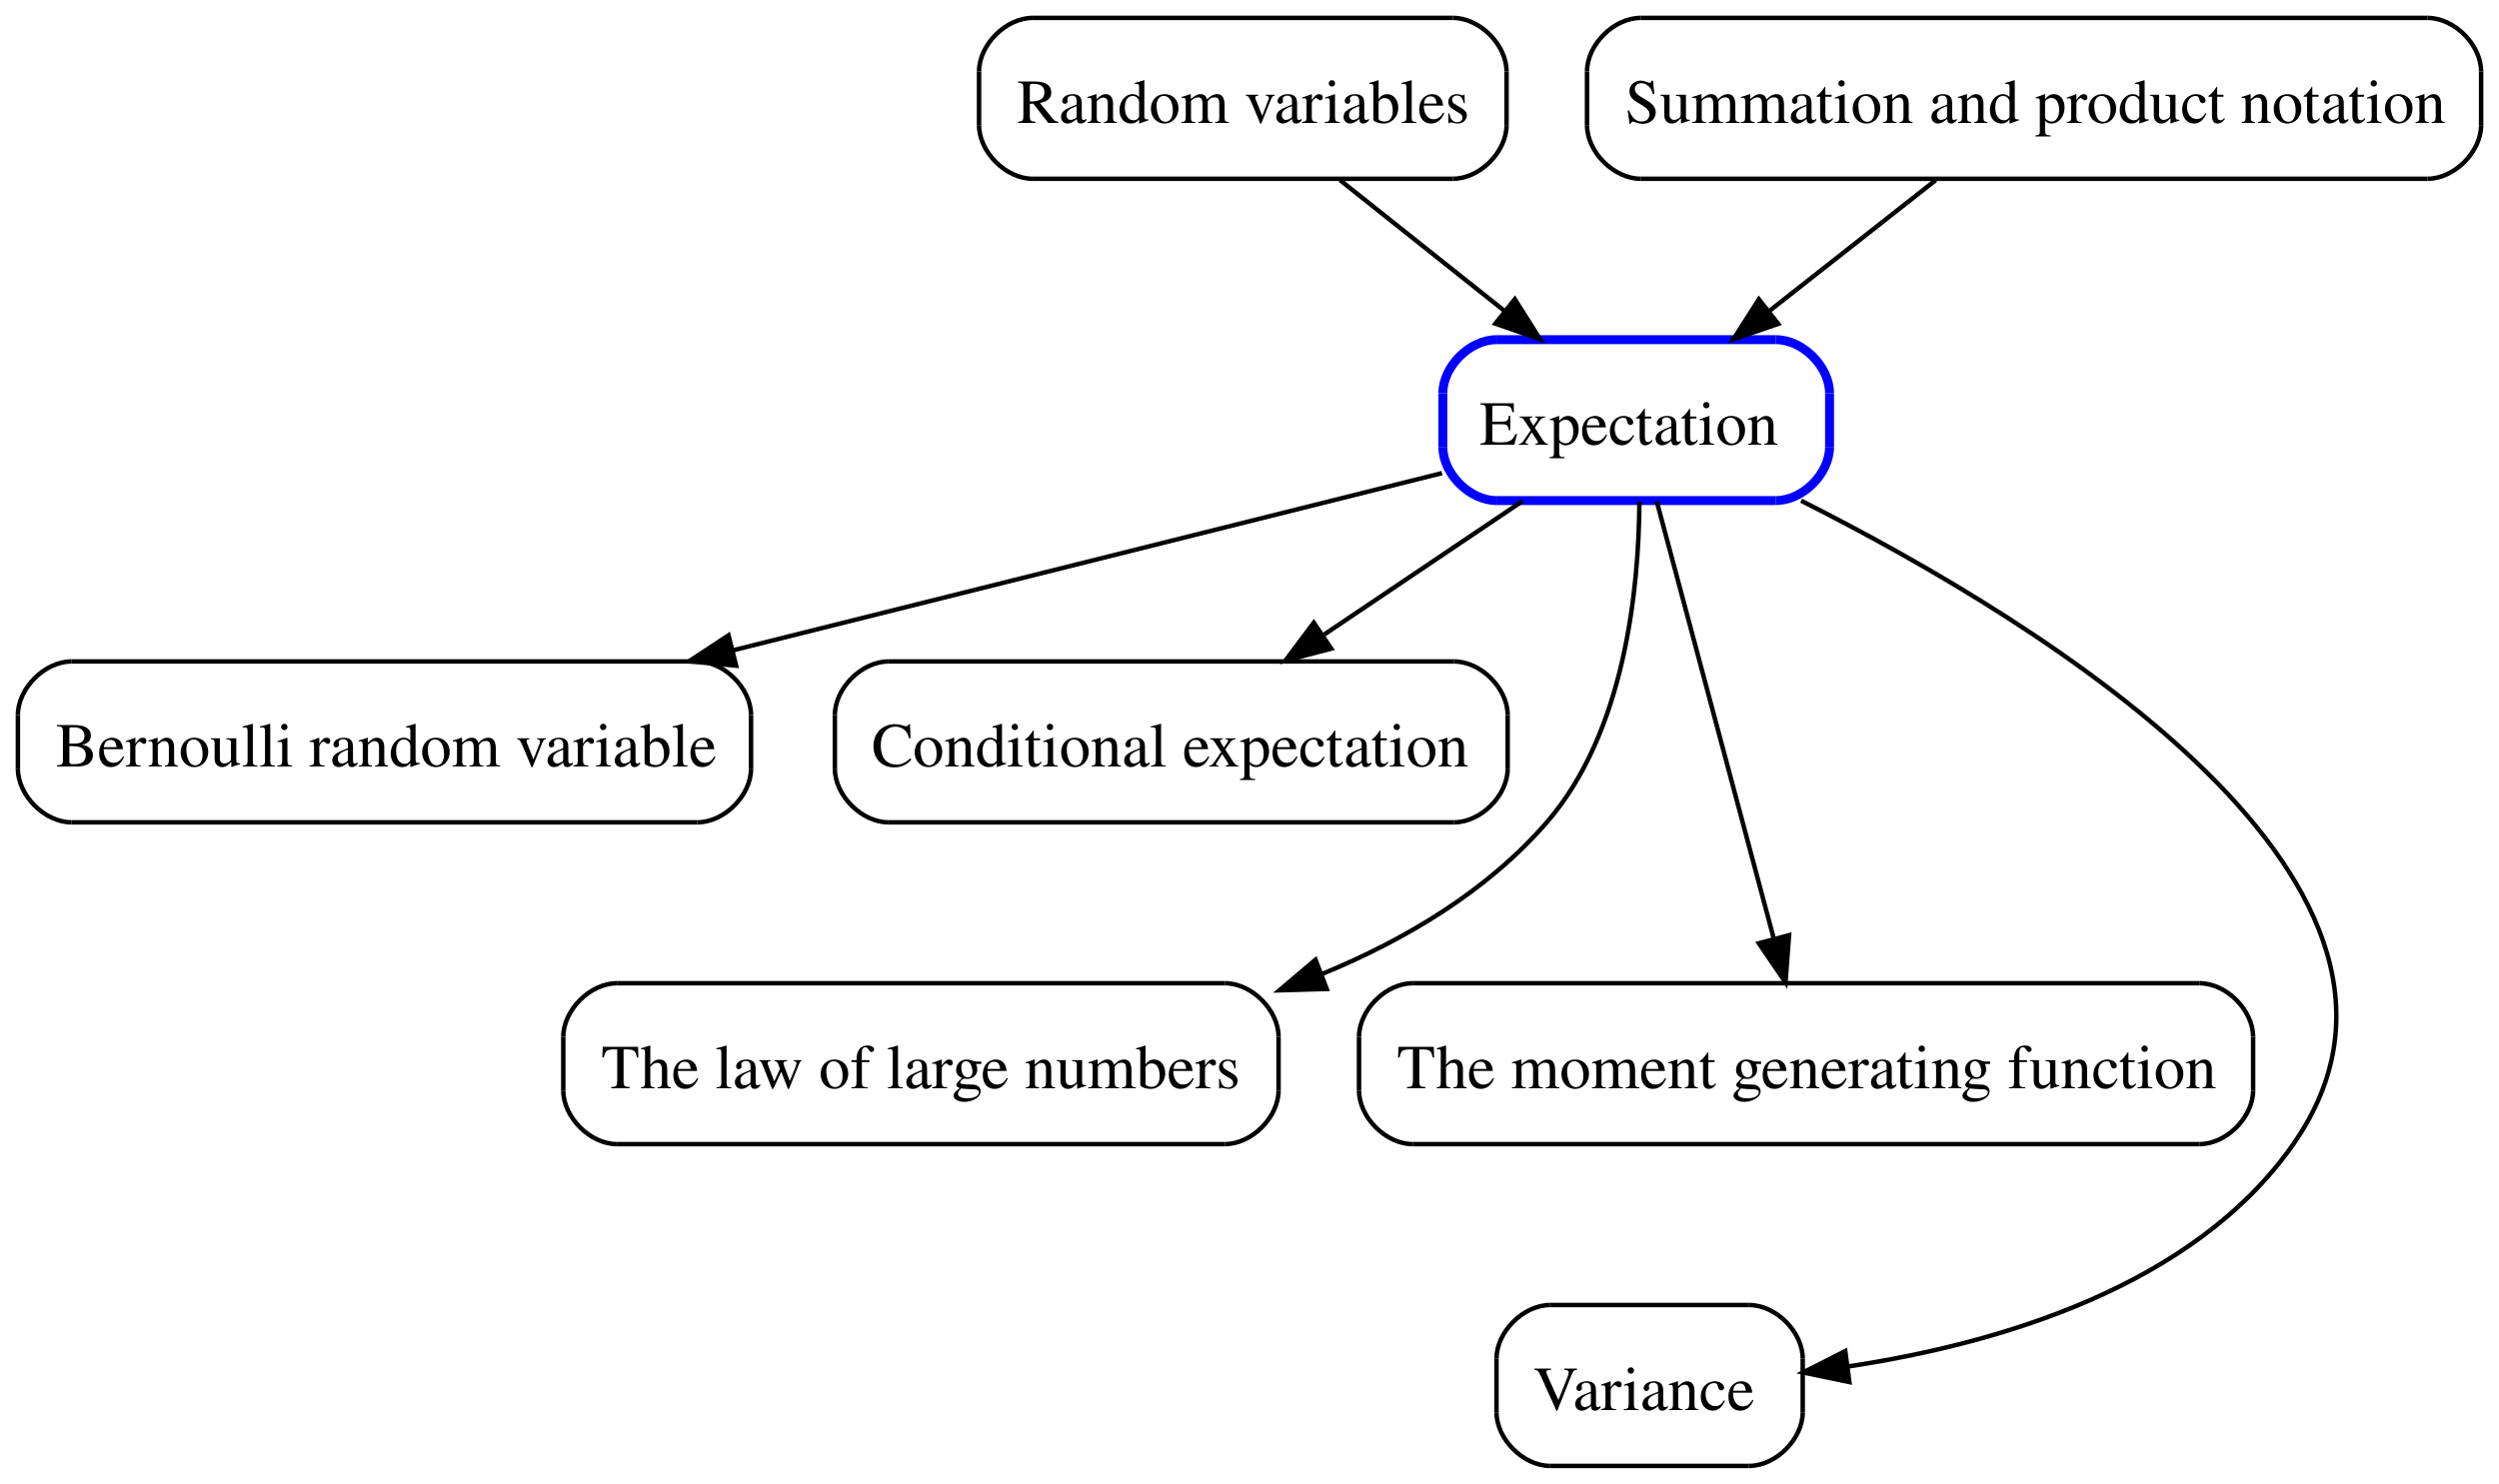
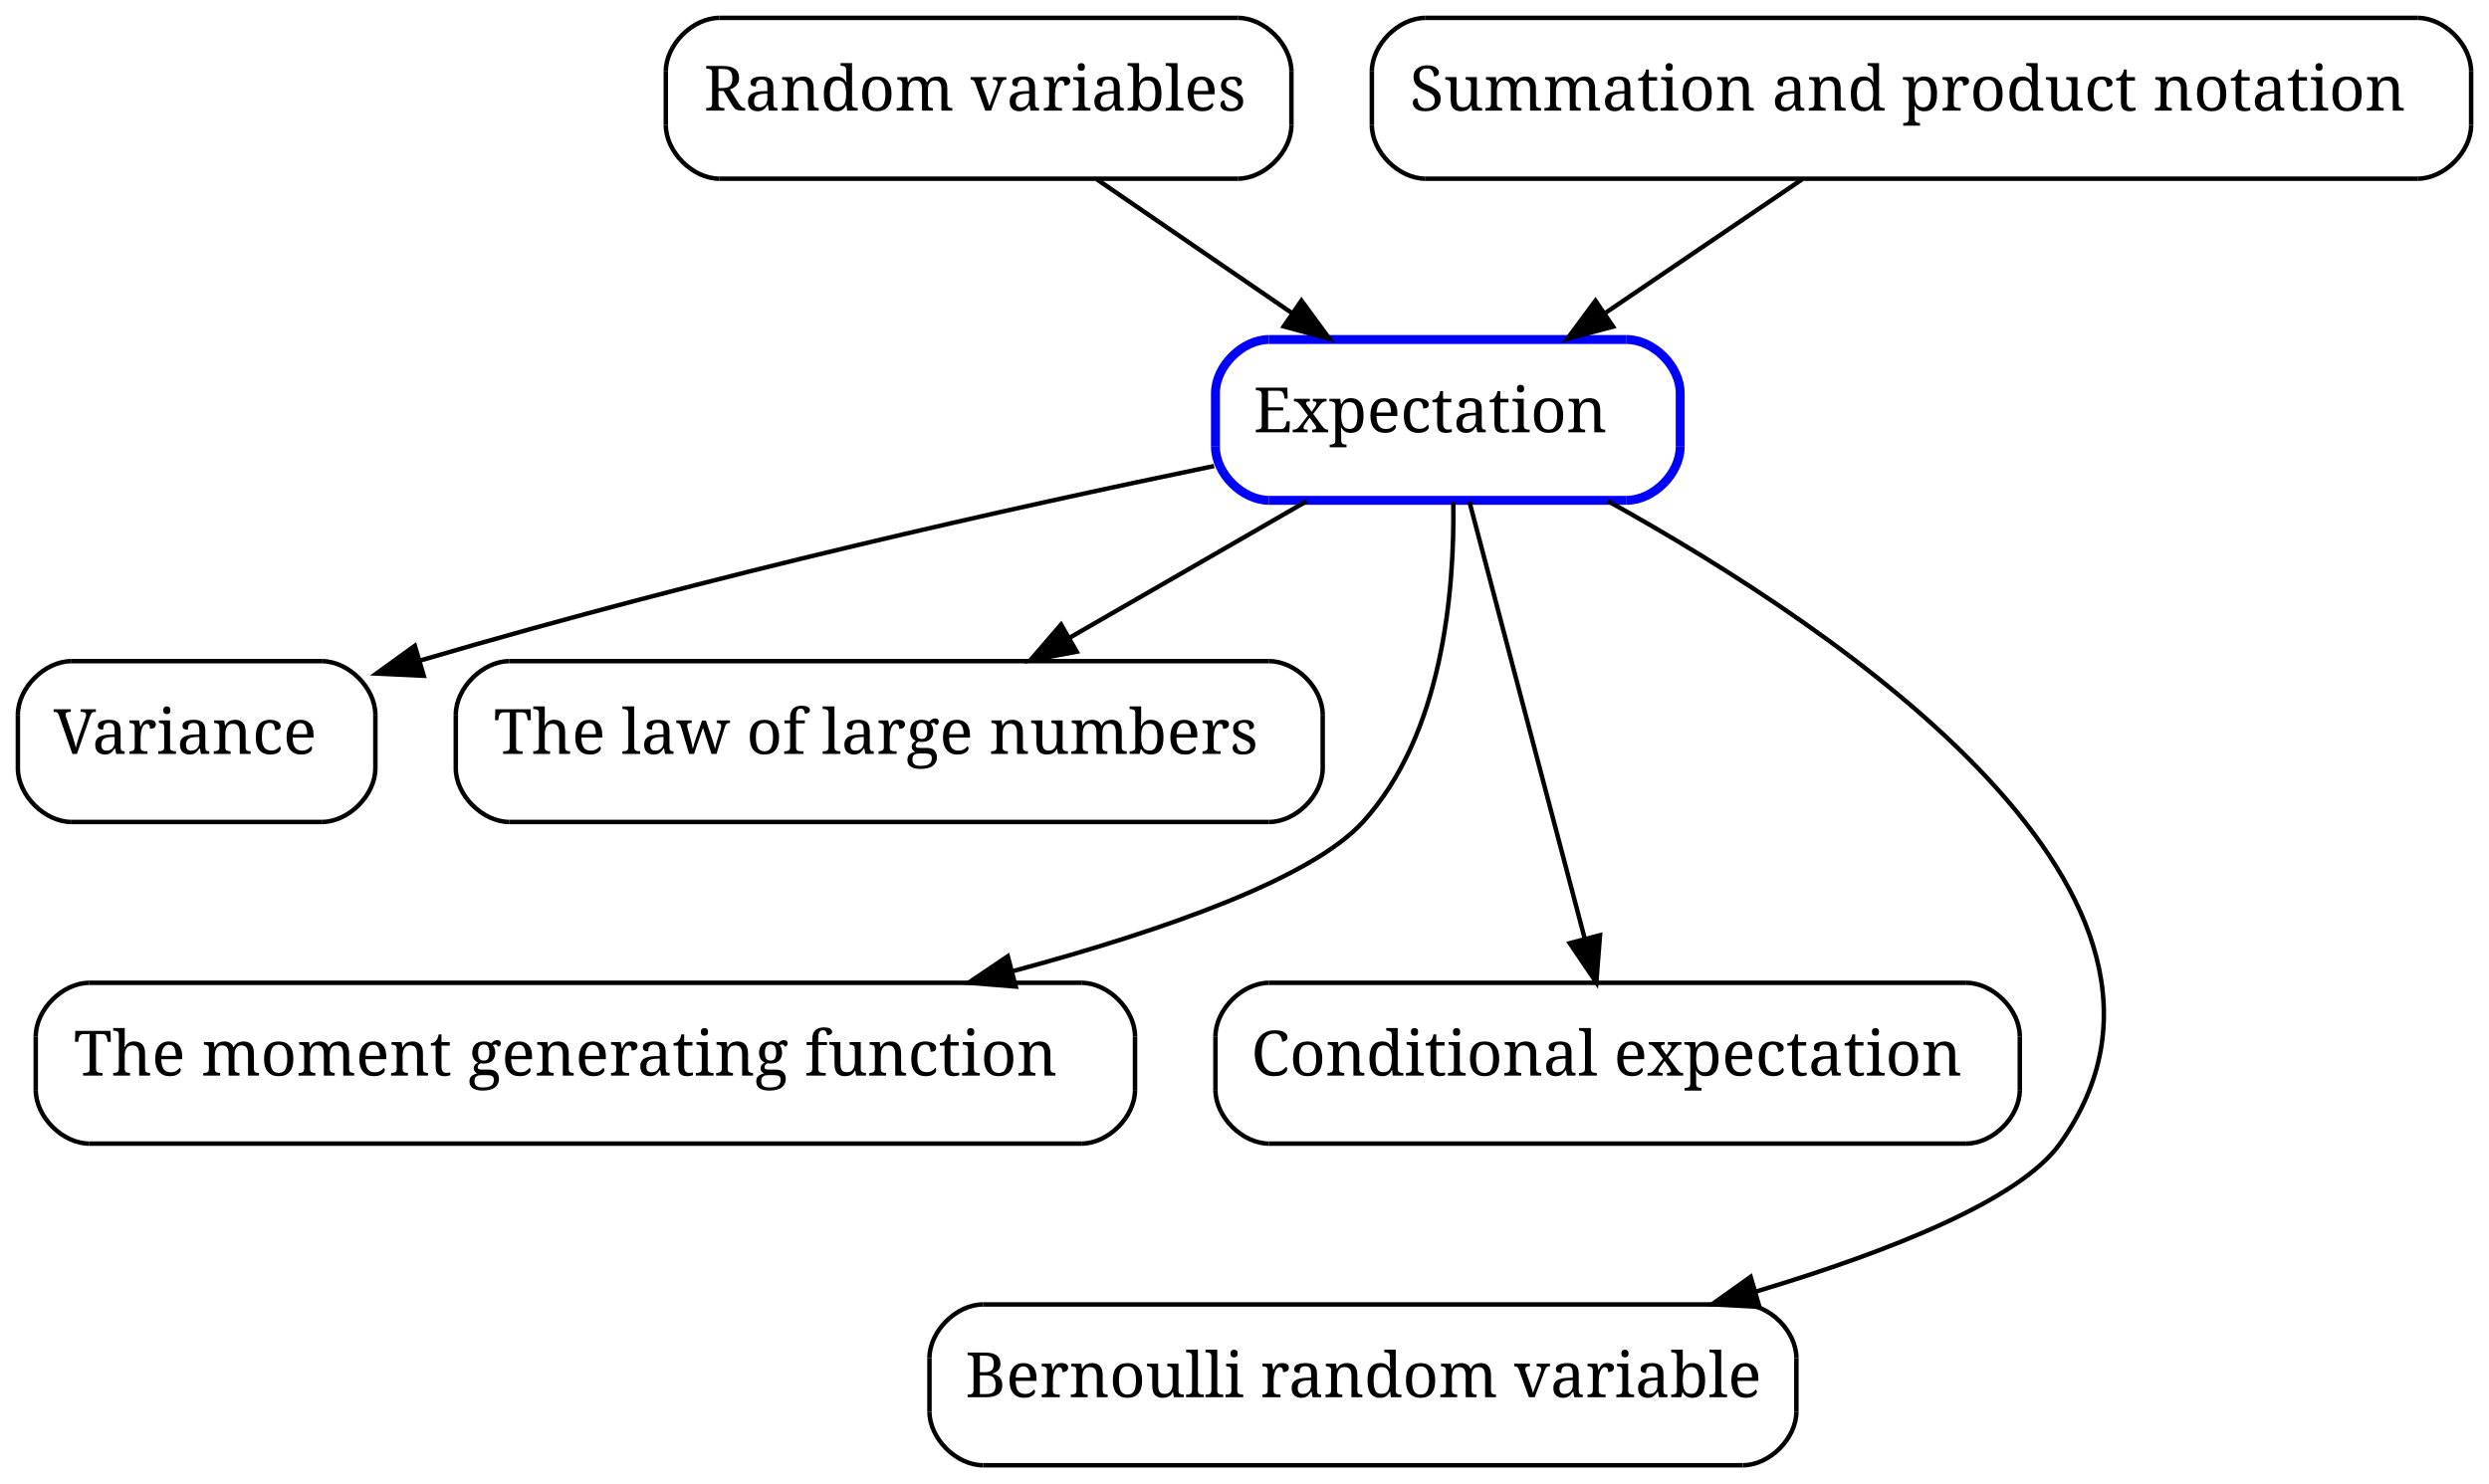
- <svg xmlns="http://www.w3.org/2000/svg" xmlns:xlink="http://www.w3.org/1999/xlink" width="559pt" height="332pt" viewBox="0.00 0.00 559.00 332.00">
+ <svg xmlns="http://www.w3.org/2000/svg" xmlns:xlink="http://www.w3.org/1999/xlink" width="557pt" height="332pt" viewBox="0.00 0.00 557.00 332.00">
  <g id="graph1" class="graph" transform="scale(1 1) rotate(0) translate(4 328)">
    <g id="node1" class="node">
      <a xlink:href="EXPECTATION.html" xlink:title="Expectation " target="_top">
-         <polyline fill="none" stroke="blue" stroke-width="2" points="393.25,-252 330.75,-252 " />
-         <path fill="none" stroke="blue" stroke-width="2" d="M330.75,-252C324.75,-252 318.75,-246 318.75,-240" />
-         <polyline fill="none" stroke="blue" stroke-width="2" points="318.75,-240 318.75,-228 " />
-         <path fill="none" stroke="blue" stroke-width="2" d="M318.75,-228C318.75,-222 324.75,-216 330.75,-216" />
-         <polyline fill="none" stroke="blue" stroke-width="2" points="330.75,-216 393.25,-216 " />
-         <path fill="none" stroke="blue" stroke-width="2" d="M393.25,-216C399.25,-216 405.25,-222 405.25,-228" />
-         <polyline fill="none" stroke="blue" stroke-width="2" points="405.25,-228 405.25,-240 " />
-         <path fill="none" stroke="blue" stroke-width="2" d="M405.25,-240C405.25,-246 399.25,-252 393.25,-252" />
-         <text text-anchor="start" x="327" y="-228.5" font-family="Times,serif" font-size="14.00">Expectation </text>
+         <polyline fill="none" stroke="blue" stroke-width="2" points="360,-252 280,-252 " />
+         <path fill="none" stroke="blue" stroke-width="2" d="M280,-252C274,-252 268,-246 268,-240" />
+         <polyline fill="none" stroke="blue" stroke-width="2" points="268,-240 268,-228 " />
+         <path fill="none" stroke="blue" stroke-width="2" d="M268,-228C268,-222 274,-216 280,-216" />
+         <polyline fill="none" stroke="blue" stroke-width="2" points="280,-216 360,-216 " />
+         <path fill="none" stroke="blue" stroke-width="2" d="M360,-216C366,-216 372,-222 372,-228" />
+         <polyline fill="none" stroke="blue" stroke-width="2" points="372,-228 372,-240 " />
+         <path fill="none" stroke="blue" stroke-width="2" d="M372,-240C372,-246 366,-252 360,-252" />
+         <text text-anchor="start" x="276.5" y="-231.233" font-family="Times Roman,serif" font-size="14.00">Expectation </text>
      </a>
    </g>
    <g id="node2" class="node">
-       <a xlink:href="BERNOULI_RANDOM_VARIABLE.html" xlink:title="Bernoulli random variable" target="_top">
-         <polyline fill="none" stroke="black" points="152,-180 12,-180 " />
-         <path fill="none" stroke="black" d="M12,-180C6,-180 0,-174 0,-168" />
-         <polyline fill="none" stroke="black" points="0,-168 0,-156 " />
-         <path fill="none" stroke="black" d="M0,-156C0,-150 6,-144 12,-144" />
-         <polyline fill="none" stroke="black" points="12,-144 152,-144 " />
-         <path fill="none" stroke="black" d="M152,-144C158,-144 164,-150 164,-156" />
-         <polyline fill="none" stroke="black" points="164,-156 164,-168 " />
-         <path fill="none" stroke="black" d="M164,-168C164,-174 158,-180 152,-180" />
-         <text text-anchor="start" x="8.5" y="-156.5" font-family="Times,serif" font-size="14.00">Bernoulli random variable</text>
+       <a xlink:href="VARIANCE.html" xlink:title="Variance " target="_top">
+         <polyline fill="none" stroke="black" points="68,-180 12,-180 " />
+         <path fill="none" stroke="black" d="M12,-180C6,-180 3.55271e-14,-174 2.84217e-14,-168" />
+         <polyline fill="none" stroke="black" points="2.84217e-14,-168 1.42109e-14,-156 " />
+         <path fill="none" stroke="black" d="M1.42109e-14,-156C7.10543e-15,-150 6,-144 12,-144" />
+         <polyline fill="none" stroke="black" points="12,-144 68,-144 " />
+         <path fill="none" stroke="black" d="M68,-144C74,-144 80,-150 80,-156" />
+         <polyline fill="none" stroke="black" points="80,-156 80,-168 " />
+         <path fill="none" stroke="black" d="M80,-168C80,-174 74,-180 68,-180" />
+         <text text-anchor="start" x="8" y="-159.233" font-family="Times Roman,serif" font-size="14.00">Variance </text>
      </a>
    </g>
    <g id="edge2" class="edge">
-       <path fill="none" stroke="black" d="M318.557,-222.139C276.275,-211.569 211.084,-195.271 159.837,-182.459" />
-       <polygon fill="black" stroke="black" points="160.662,-179.058 150.112,-180.028 158.964,-185.849 160.662,-179.058" />
+       <path fill="none" stroke="black" d="M267.686,-223.68C222.76,-214.389 156.167,-199.597 90.001,-180.133" />
+       <polygon fill="black" stroke="black" points="90.828,-176.727 80.245,-177.228 88.83,-183.436 90.828,-176.727" />
+     </g>
+     <g id="node6" class="node">
+       <a xlink:href="LAW_OF_LARGE_NUMBERS.html" xlink:title="The law of large numbers" target="_top">
+         <polyline fill="none" stroke="black" points="280,-180 110,-180 " />
+         <path fill="none" stroke="black" d="M110,-180C104,-180 98,-174 98,-168" />
+         <polyline fill="none" stroke="black" points="98,-168 98,-156 " />
+         <path fill="none" stroke="black" d="M98,-156C98,-150 104,-144 110,-144" />
+         <polyline fill="none" stroke="black" points="110,-144 280,-144 " />
+         <path fill="none" stroke="black" d="M280,-144C286,-144 292,-150 292,-156" />
+         <polyline fill="none" stroke="black" points="292,-156 292,-168 " />
+         <path fill="none" stroke="black" d="M292,-168C292,-174 286,-180 280,-180" />
+         <text text-anchor="start" x="106.5" y="-159.233" font-family="Times Roman,serif" font-size="14.00">The law of large numbers</text>
+       </a>
+     </g>
+     <g id="edge6" class="edge">
+       <path fill="none" stroke="black" d="M288.457,-215.831C272.321,-206.537 252.501,-195.121 235.273,-185.197" />
+       <polygon fill="black" stroke="black" points="236.945,-182.121 226.533,-180.163 233.451,-188.187 236.945,-182.121" />
+     </g>
+     <g id="node10" class="node">
+       <a xlink:href="MOMENT_GENERATING_FUNCTION.html" xlink:title="The moment generating function" target="_top">
+         <polyline fill="none" stroke="black" points="238,-108 16,-108 " />
+         <path fill="none" stroke="black" d="M16,-108C10,-108 4,-102 4,-96" />
+         <polyline fill="none" stroke="black" points="4,-96 4,-84 " />
+         <path fill="none" stroke="black" d="M4,-84C4,-78 10,-72 16,-72" />
+         <polyline fill="none" stroke="black" points="16,-72 238,-72 " />
+         <path fill="none" stroke="black" d="M238,-72C244,-72 250,-78 250,-84" />
+         <polyline fill="none" stroke="black" points="250,-84 250,-96 " />
+         <path fill="none" stroke="black" d="M250,-96C250,-102 244,-108 238,-108" />
+         <text text-anchor="start" x="12.5" y="-87.233" font-family="Times Roman,serif" font-size="14.00">The moment generating function</text>
+       </a>
+     </g>
+     <g id="edge10" class="edge">
+       <path fill="none" stroke="black" d="M321.226,-215.716C321.543,-195.62 318.855,-163.595 301,-144 289.512,-131.392 256.819,-119.823 222.829,-110.655" />
+       <polygon fill="black" stroke="black" points="223.304,-107.162 212.744,-108.012 221.529,-113.933 223.304,-107.162" />
+     </g>
+     <g id="node13" class="node">
+       <a xlink:href="CONDITIONAL_EXPECTATION.html" xlink:title="Conditional expectation" target="_top">
+         <polyline fill="none" stroke="black" points="436,-108 280,-108 " />
+         <path fill="none" stroke="black" d="M280,-108C274,-108 268,-102 268,-96" />
+         <polyline fill="none" stroke="black" points="268,-96 268,-84 " />
+         <path fill="none" stroke="black" d="M268,-84C268,-78 274,-72 280,-72" />
+         <polyline fill="none" stroke="black" points="280,-72 436,-72 " />
+         <path fill="none" stroke="black" d="M436,-72C442,-72 448,-78 448,-84" />
+         <polyline fill="none" stroke="black" points="448,-84 448,-96 " />
+         <path fill="none" stroke="black" d="M448,-96C448,-102 442,-108 436,-108" />
+         <text text-anchor="start" x="276" y="-87.233" font-family="Times Roman,serif" font-size="14.00">Conditional expectation</text>
+       </a>
+     </g>
+     <g id="edge14" class="edge">
+       <path fill="none" stroke="black" d="M324.813,-215.762C331.323,-191.093 342.995,-146.86 350.618,-117.973" />
+       <polygon fill="black" stroke="black" points="354.059,-118.652 353.226,-108.09 347.291,-116.866 354.059,-118.652" />
+     </g>
+     <g id="node15" class="node">
+       <a xlink:href="BERNOULI_RANDOM_VARIABLE.html" xlink:title="Bernoulli random variable" target="_top">
+         <polyline fill="none" stroke="black" points="386,-36 216,-36 " />
+         <path fill="none" stroke="black" d="M216,-36C210,-36 204,-30 204,-24" />
+         <polyline fill="none" stroke="black" points="204,-24 204,-12 " />
+         <path fill="none" stroke="black" d="M204,-12C204,-6 210,-1.73241e-14 216,-1.68845e-14" />
+         <polyline fill="none" stroke="black" points="216,-1.68845e-14 386,-4.43174e-15 " />
+         <path fill="none" stroke="black" d="M386,-4.43174e-15C392,-3.99222e-15 398,-6 398,-12" />
+         <polyline fill="none" stroke="black" points="398,-12 398,-24 " />
+         <path fill="none" stroke="black" d="M398,-24C398,-30 392,-36 386,-36" />
+         <text text-anchor="start" x="212" y="-15.233" font-family="Times Roman,serif" font-size="14.00">Bernoulli random variable</text>
+       </a>
+     </g>
+     <g id="edge16" class="edge">
+       <path fill="none" stroke="black" d="M355.744,-215.866C408.338,-186.744 496.312,-127.208 457,-72 448.112,-59.518 419.433,-48.042 389.046,-38.91" />
+       <polygon fill="black" stroke="black" points="389.723,-35.462 379.143,-36.029 387.767,-42.183 389.723,-35.462" />
    </g>
    <g id="node4" class="node">
-       <a xlink:href="CONDITIONAL_EXPECTATION.html" xlink:title="Conditional expectation" target="_top">
-         <polyline fill="none" stroke="black" points="321.25,-180 194.75,-180 " />
-         <path fill="none" stroke="black" d="M194.75,-180C188.75,-180 182.75,-174 182.75,-168" />
-         <polyline fill="none" stroke="black" points="182.75,-168 182.75,-156 " />
-         <path fill="none" stroke="black" d="M182.75,-156C182.75,-150 188.75,-144 194.75,-144" />
-         <polyline fill="none" stroke="black" points="194.75,-144 321.25,-144 " />
-         <path fill="none" stroke="black" d="M321.25,-144C327.25,-144 333.25,-150 333.25,-156" />
-         <polyline fill="none" stroke="black" points="333.25,-156 333.25,-168 " />
-         <path fill="none" stroke="black" d="M333.25,-168C333.25,-174 327.25,-180 321.25,-180" />
-         <text text-anchor="start" x="191" y="-156.5" font-family="Times,serif" font-size="14.00">Conditional expectation</text>
+       <a xlink:href="RANDOM_VARIABLES.html" xlink:title="Random variables" target="_top">
+         <polyline fill="none" stroke="black" points="273,-324 157,-324 " />
+         <path fill="none" stroke="black" d="M157,-324C151,-324 145,-318 145,-312" />
+         <polyline fill="none" stroke="black" points="145,-312 145,-300 " />
+         <path fill="none" stroke="black" d="M145,-300C145,-294 151,-288 157,-288" />
+         <polyline fill="none" stroke="black" points="157,-288 273,-288 " />
+         <path fill="none" stroke="black" d="M273,-288C279,-288 285,-294 285,-300" />
+         <polyline fill="none" stroke="black" points="285,-300 285,-312 " />
+         <path fill="none" stroke="black" d="M285,-312C285,-318 279,-324 273,-324" />
+         <text text-anchor="start" x="153.5" y="-303.233" font-family="Times Roman,serif" font-size="14.00">Random variables</text>
      </a>
    </g>
    <g id="edge4" class="edge">
-       <path fill="none" stroke="black" d="M336.559,-215.876C323.213,-206.893 306.676,-195.763 292.222,-186.034" />
-       <polygon fill="black" stroke="black" points="293.789,-182.87 283.539,-180.19 289.881,-188.677 293.789,-182.87" />
+       <path fill="none" stroke="black" d="M241.496,-287.831C254.677,-278.793 270.785,-267.748 284.971,-258.02" />
+       <polygon fill="black" stroke="black" points="287.245,-260.705 293.513,-252.163 283.286,-254.932 287.245,-260.705" />
    </g>
-     <g id="node6" class="node">
-       <a xlink:href="LAW_OF_LARGE_NUMBERS.html" xlink:title="The law of large numbers" target="_top">
-         <polyline fill="none" stroke="black" points="270,-108 134,-108 " />
-         <path fill="none" stroke="black" d="M134,-108C128,-108 122,-102 122,-96" />
-         <polyline fill="none" stroke="black" points="122,-96 122,-84 " />
-         <path fill="none" stroke="black" d="M122,-84C122,-78 128,-72 134,-72" />
-         <polyline fill="none" stroke="black" points="134,-72 270,-72 " />
-         <path fill="none" stroke="black" d="M270,-72C276,-72 282,-78 282,-84" />
-         <polyline fill="none" stroke="black" points="282,-84 282,-96 " />
-         <path fill="none" stroke="black" d="M282,-96C282,-102 276,-108 270,-108" />
-         <text text-anchor="start" x="130.5" y="-84.5" font-family="Times,serif" font-size="14.00">The law of large numbers</text>
+     <g id="node8" class="node">
+       <a xlink:href="SUMMATIONS.html" xlink:title="Summation and product notation" target="_top">
+         <polyline fill="none" stroke="black" points="537,-324 315,-324 " />
+         <path fill="none" stroke="black" d="M315,-324C309,-324 303,-318 303,-312" />
+         <polyline fill="none" stroke="black" points="303,-312 303,-300 " />
+         <path fill="none" stroke="black" d="M303,-300C303,-294 309,-288 315,-288" />
+         <polyline fill="none" stroke="black" points="315,-288 537,-288 " />
+         <path fill="none" stroke="black" d="M537,-288C543,-288 549,-294 549,-300" />
+         <polyline fill="none" stroke="black" points="549,-300 549,-312 " />
+         <path fill="none" stroke="black" d="M549,-312C549,-318 543,-324 537,-324" />
+         <text text-anchor="start" x="311.5" y="-303.233" font-family="Times Roman,serif" font-size="14.00">Summation and product notation</text>
      </a>
    </g>
-     <g id="edge6" class="edge">
-       <path fill="none" stroke="black" d="M362.718,-215.802C362.605,-196.141 359.443,-164.09 342,-144 328.736,-128.723 310.593,-117.836 291.765,-110.082" />
-       <polygon fill="black" stroke="black" points="292.774,-106.72 282.183,-106.414 290.271,-113.258 292.774,-106.72" />
-     </g>
-     <g id="node9" class="node">
-       <a xlink:href="MOMENT_GENERATING_FUNCTION.html" xlink:title="The moment generating function" target="_top">
-         <polyline fill="none" stroke="black" points="488,-108 312,-108 " />
-         <path fill="none" stroke="black" d="M312,-108C306,-108 300,-102 300,-96" />
-         <polyline fill="none" stroke="black" points="300,-96 300,-84 " />
-         <path fill="none" stroke="black" d="M300,-84C300,-78 306,-72 312,-72" />
-         <polyline fill="none" stroke="black" points="312,-72 488,-72 " />
-         <path fill="none" stroke="black" d="M488,-72C494,-72 500,-78 500,-84" />
-         <polyline fill="none" stroke="black" points="500,-84 500,-96 " />
-         <path fill="none" stroke="black" d="M500,-96C500,-102 494,-108 488,-108" />
-         <text text-anchor="start" x="308.5" y="-84.5" font-family="Times,serif" font-size="14.00">The moment generating function</text>
-       </a>
-     </g>
-     <g id="edge10" class="edge">
-       <path fill="none" stroke="black" d="M366.584,-215.871C373.089,-191.564 385.063,-146.819 392.771,-118.013" />
-       <polygon fill="black" stroke="black" points="396.196,-118.754 395.4,-108.189 389.434,-116.945 396.196,-118.754" />
-     </g>
-     <g id="node15" class="node">
-       <a xlink:href="VARIANCE.html" xlink:title="Variance " target="_top">
-         <polyline fill="none" stroke="black" points="387.25,-36 342.75,-36 " />
-         <path fill="none" stroke="black" d="M342.75,-36C336.75,-36 330.75,-30 330.75,-24" />
-         <polyline fill="none" stroke="black" points="330.75,-24 330.75,-12 " />
-         <path fill="none" stroke="black" d="M330.75,-12C330.75,-6 336.75,-0 342.75,-0" />
-         <polyline fill="none" stroke="black" points="342.75,-0 387.25,-0 " />
-         <path fill="none" stroke="black" d="M387.25,-0C393.25,-0 399.25,-6 399.25,-12" />
-         <polyline fill="none" stroke="black" points="399.25,-12 399.25,-24 " />
-         <path fill="none" stroke="black" d="M399.25,-24C399.25,-30 393.25,-36 387.25,-36" />
-         <text text-anchor="start" x="339" y="-12.5" font-family="Times,serif" font-size="14.00">Variance </text>
-       </a>
-     </g>
-     <g id="edge16" class="edge">
-       <path fill="none" stroke="black" d="M398.894,-215.97C454.452,-187.935 549.059,-129.431 509,-72 486.694,-40.022 442.826,-27.285 409.341,-22.241" />
-       <polygon fill="black" stroke="black" points="409.692,-18.756 399.318,-20.909 408.77,-25.695 409.692,-18.756" />
-     </g>
-     <g id="node11" class="node">
-       <a xlink:href="RANDOM_VARIABLES.html" xlink:title="Random variables" target="_top">
-         <polyline fill="none" stroke="black" points="321,-324 227,-324 " />
-         <path fill="none" stroke="black" d="M227,-324C221,-324 215,-318 215,-312" />
-         <polyline fill="none" stroke="black" points="215,-312 215,-300 " />
-         <path fill="none" stroke="black" d="M215,-300C215,-294 221,-288 227,-288" />
-         <polyline fill="none" stroke="black" points="227,-288 321,-288 " />
-         <path fill="none" stroke="black" d="M321,-288C327,-288 333,-294 333,-300" />
-         <polyline fill="none" stroke="black" points="333,-300 333,-312 " />
-         <path fill="none" stroke="black" d="M333,-312C333,-318 327,-324 321,-324" />
-         <text text-anchor="start" x="223.5" y="-300.5" font-family="Times,serif" font-size="14.00">Random variables</text>
-       </a>
-     </g>
-     <g id="edge12" class="edge">
-       <path fill="none" stroke="black" d="M295.753,-287.697C306.836,-278.881 320.474,-268.032 332.49,-258.474" />
-       <polygon fill="black" stroke="black" points="334.85,-261.069 340.497,-252.104 330.493,-255.59 334.85,-261.069" />
-     </g>
-     <g id="node13" class="node">
-       <a xlink:href="SUMMATIONS.html" xlink:title="Summation and product notation" target="_top">
-         <polyline fill="none" stroke="black" points="539,-324 363,-324 " />
-         <path fill="none" stroke="black" d="M363,-324C357,-324 351,-318 351,-312" />
-         <polyline fill="none" stroke="black" points="351,-312 351,-300 " />
-         <path fill="none" stroke="black" d="M351,-300C351,-294 357,-288 363,-288" />
-         <polyline fill="none" stroke="black" points="363,-288 539,-288 " />
-         <path fill="none" stroke="black" d="M539,-288C545,-288 551,-294 551,-300" />
-         <polyline fill="none" stroke="black" points="551,-300 551,-312 " />
-         <path fill="none" stroke="black" d="M551,-312C551,-318 545,-324 539,-324" />
-         <text text-anchor="start" x="359.5" y="-300.5" font-family="Times,serif" font-size="14.00">Summation and product notation</text>
-       </a>
-     </g>
-     <g id="edge14" class="edge">
-       <path fill="none" stroke="black" d="M429,-287.697C417.791,-278.881 403.998,-268.032 391.846,-258.474" />
-       <polygon fill="black" stroke="black" points="393.771,-255.535 383.747,-252.104 389.443,-261.038 393.771,-255.535" />
+     <g id="edge8" class="edge">
+       <path fill="none" stroke="black" d="M399.252,-287.831C385.945,-278.793 369.684,-267.748 355.363,-258.02" />
+       <polygon fill="black" stroke="black" points="356.979,-254.886 346.74,-252.163 353.045,-260.677 356.979,-254.886" />
    </g>
  </g>
</svg>
